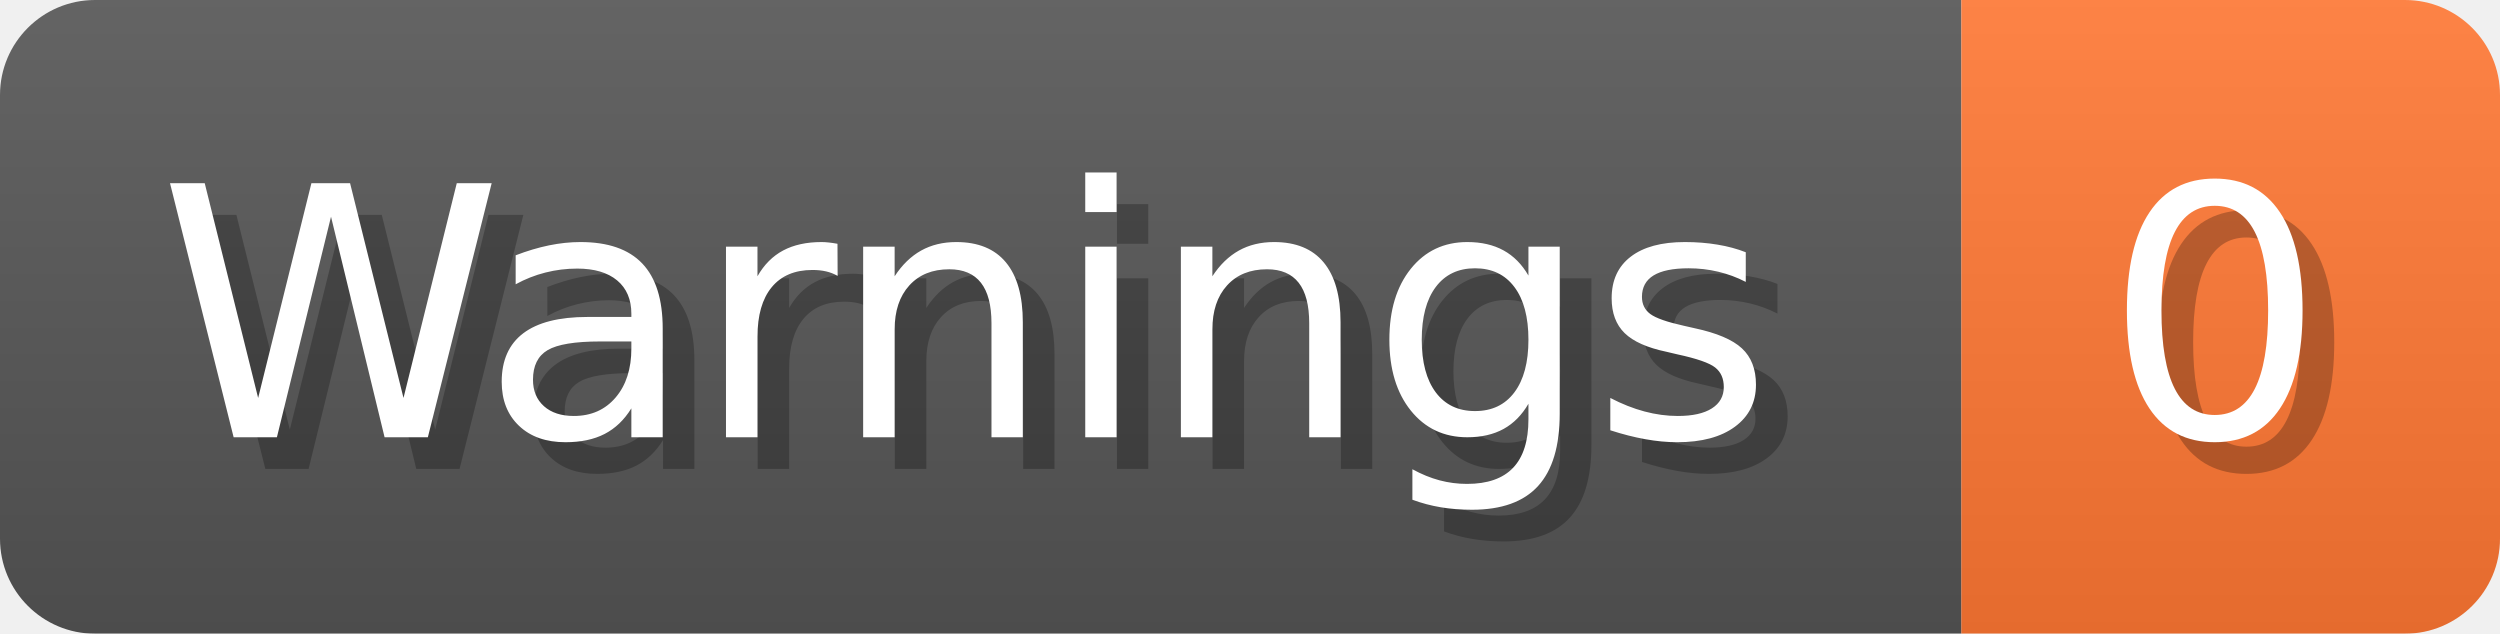
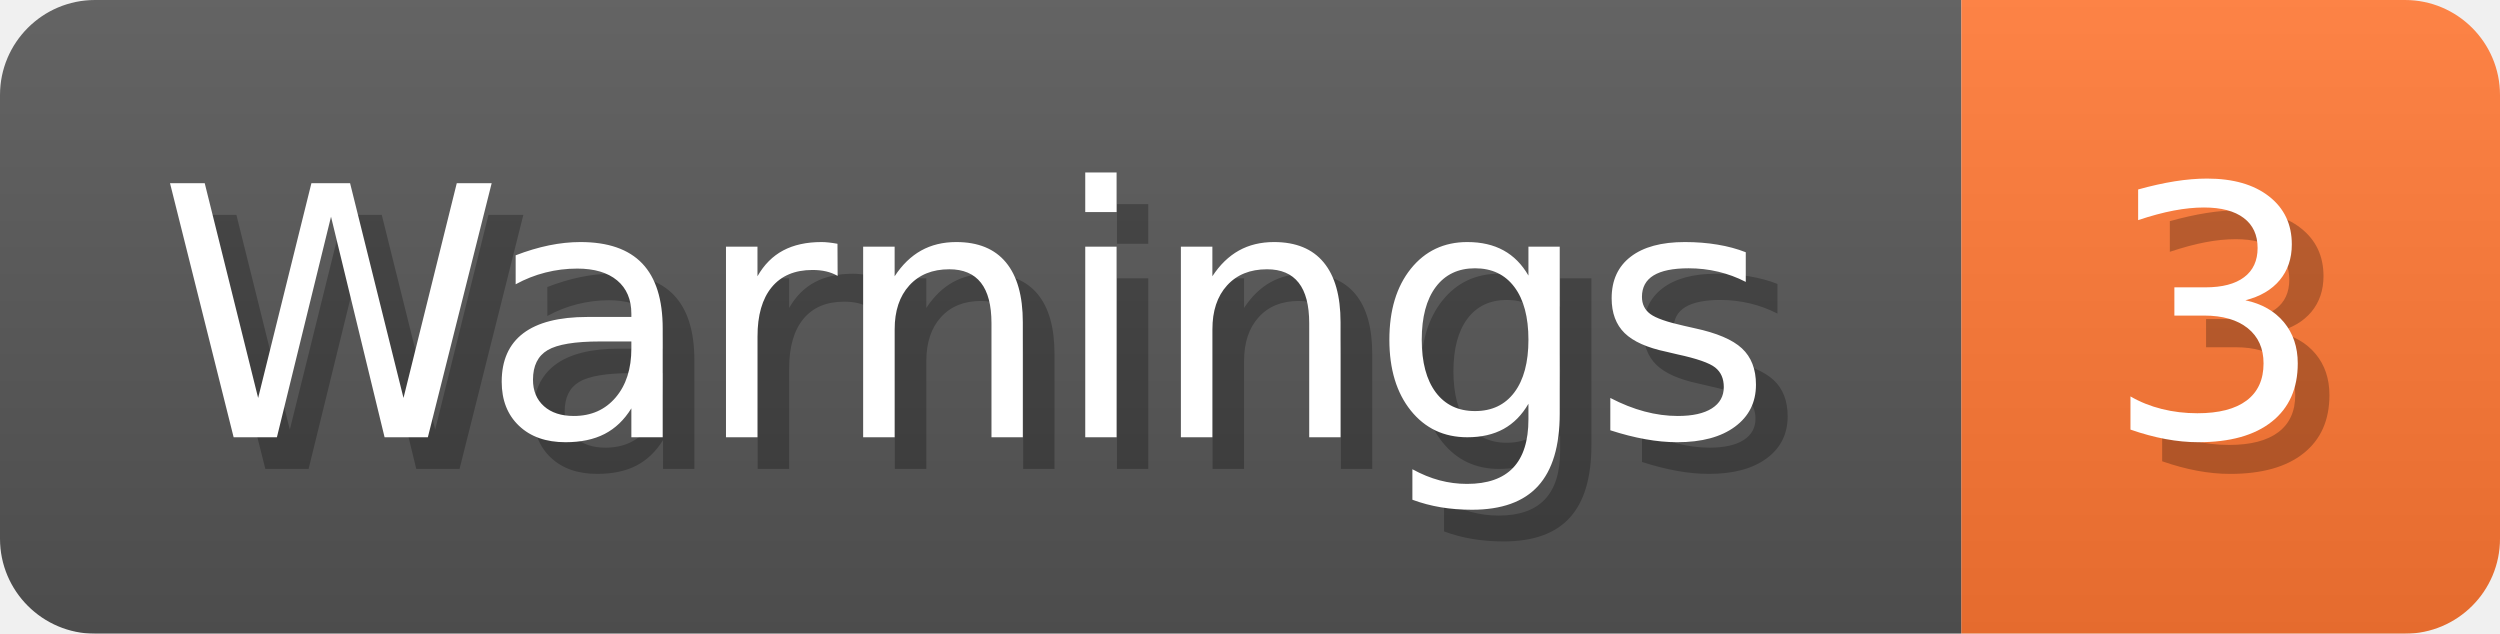
- <svg xmlns="http://www.w3.org/2000/svg" width="78.9" height="20" viewBox="0 0 789 200" role="img" aria-label="Warnings: 0">
+ <svg xmlns="http://www.w3.org/2000/svg" width="78.9" height="20" viewBox="0 0 789 200" role="img" aria-label="Warnings: 3">
  <linearGradient id="a" x2="0" y2="100%">
    <stop offset="0" stop-opacity=".1" stop-color="#EEE" />
    <stop offset="1" stop-opacity=".1" />
  </linearGradient>
  <mask id="m">
    <rect width="789" height="200" rx="30" fill="#FFF" />
  </mask>
  <g mask="url(#m)">
    <rect width="619" height="200" fill="#555" />
    <rect width="170" height="200" fill="#F73" x="619" />
    <rect width="789" height="200" fill="url(#a)" />
  </g>
  <g aria-hidden="true" fill="#fff" text-anchor="start" font-family="Verdana,DejaVu Sans,sans-serif" font-size="110">
    <text x="60" y="148" textLength="519" fill="#000" opacity="0.25">Warnings</text>
    <text x="50" y="138" textLength="519">Warnings</text>
-     <text x="674" y="148" textLength="70" fill="#000" opacity="0.25">0</text>
-     <text x="664" y="138" textLength="70">0</text>
+     <text x="674" y="148" textLength="70" fill="#000" opacity="0.25">3</text>
+     <text x="664" y="138" textLength="70">3</text>
  </g>
</svg>
